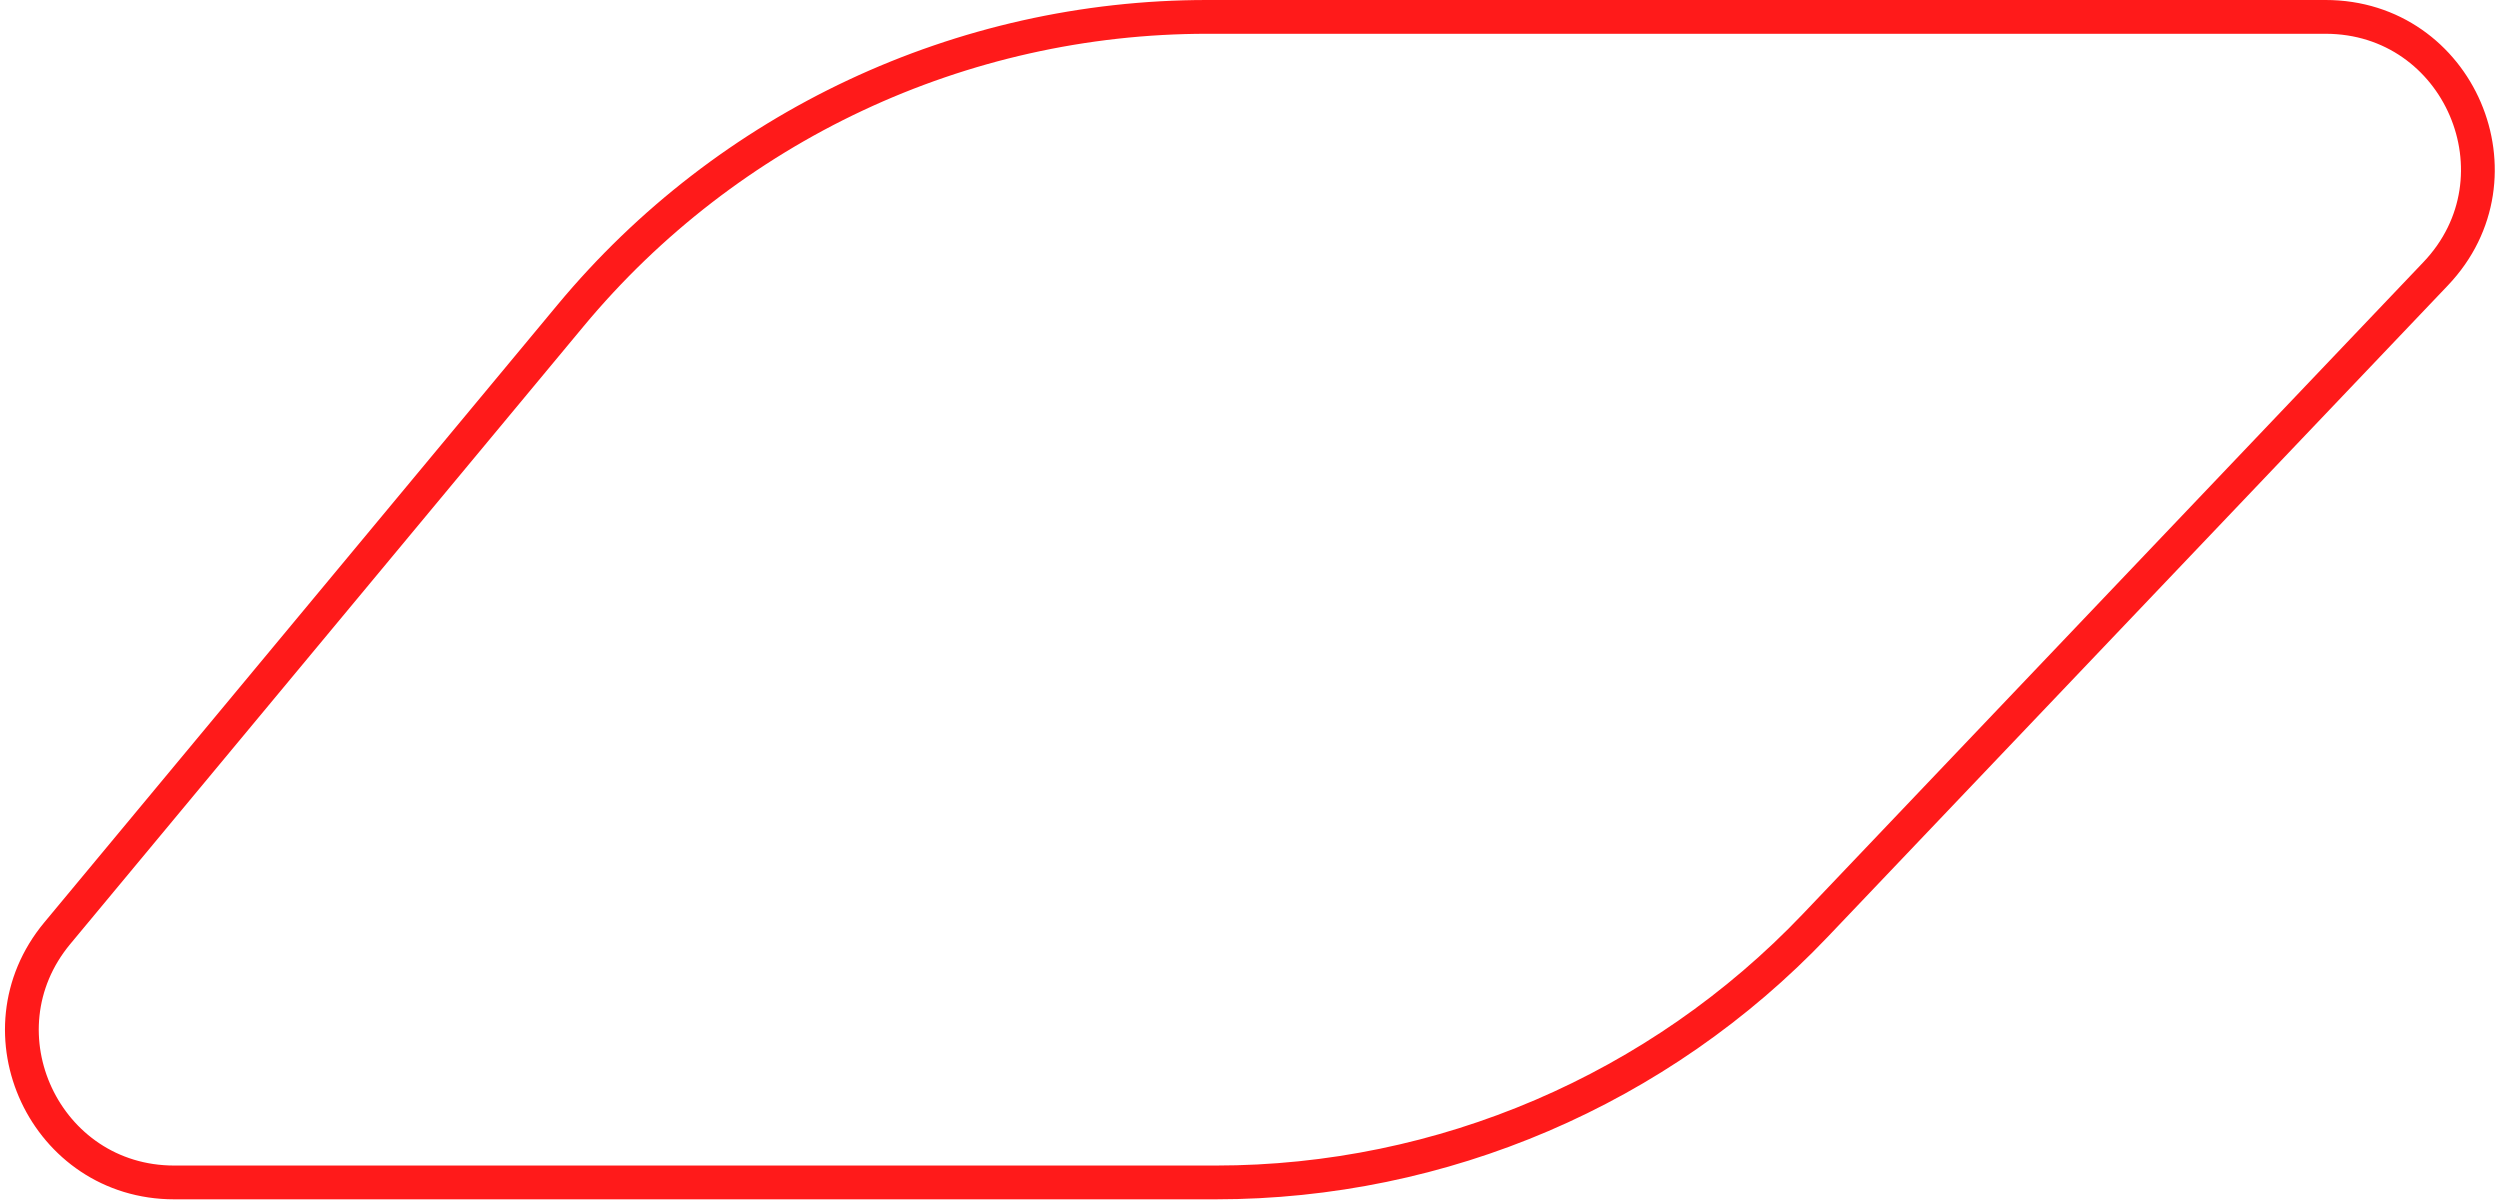
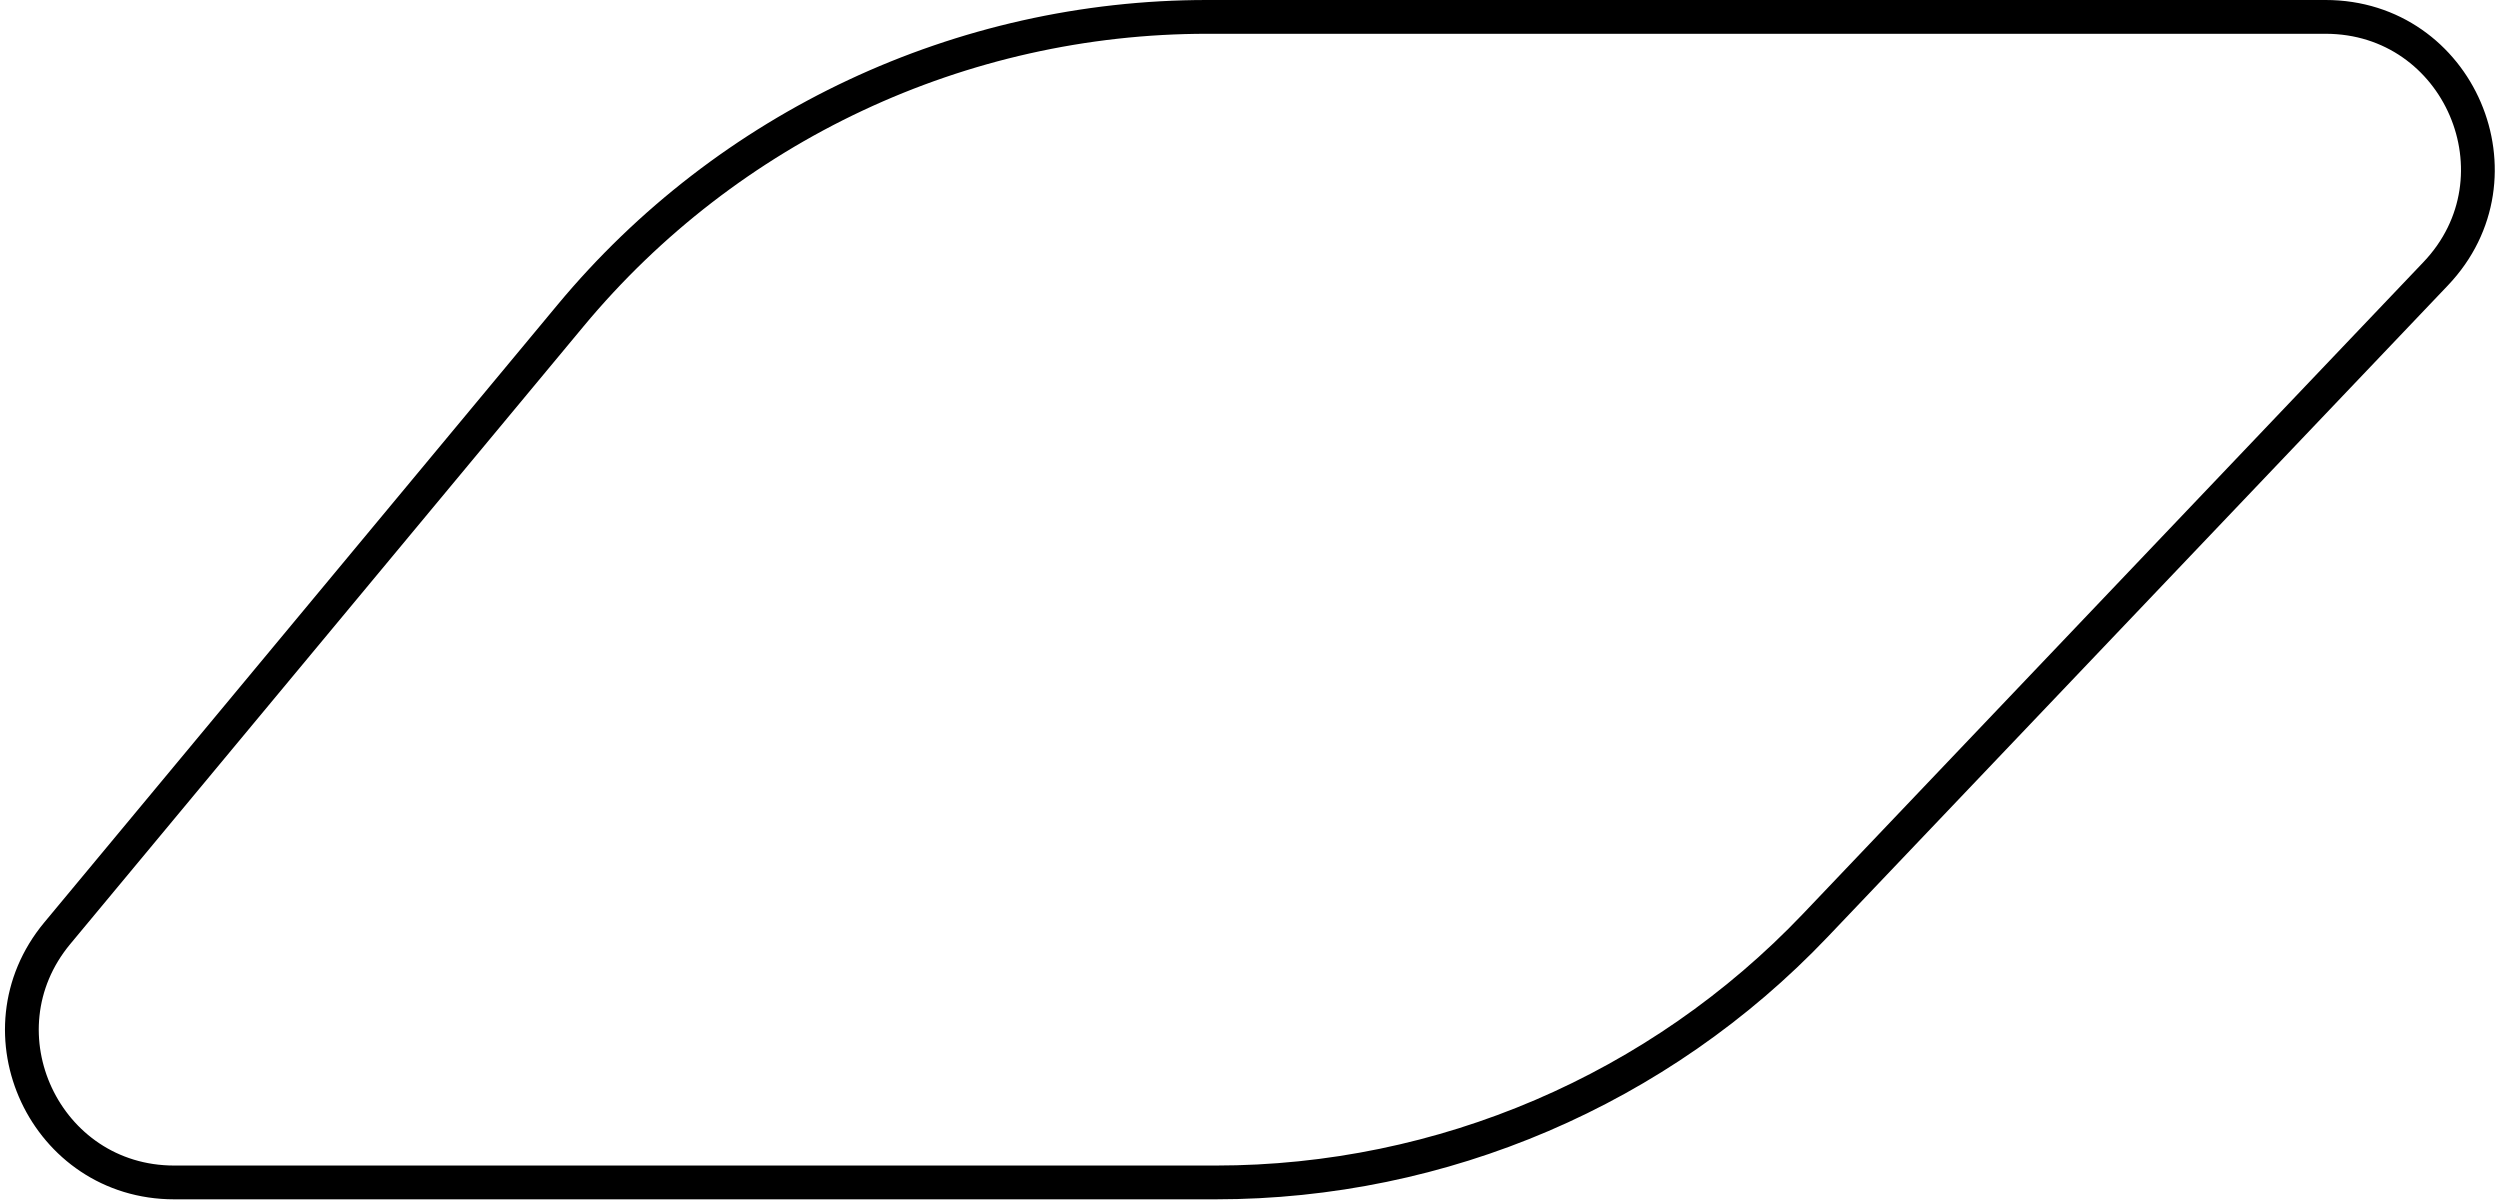
<svg xmlns="http://www.w3.org/2000/svg" width="148" height="71" viewBox="0 0 148 71" fill="none">
-   <path d="M3.39 55.248C-1.483 61.112 2.687 70 10.312 70H71.975C85.389 70 98.216 64.501 107.465 54.785L144.192 16.206C149.647 10.475 145.585 1 137.674 1H71.461C56.895 1 43.084 7.48 33.775 18.683L3.39 55.248Z" stroke="#FF1A1A" stroke-width="2" />
+   <path d="M3.39 55.248C-1.483 61.112 2.687 70 10.312 70H71.975C85.389 70 98.216 64.501 107.465 54.785L144.192 16.206C149.647 10.475 145.585 1 137.674 1H71.461C56.895 1 43.084 7.48 33.775 18.683L3.39 55.248Z" stroke="currentColor" stroke-width="2" fill="none" />
</svg>
